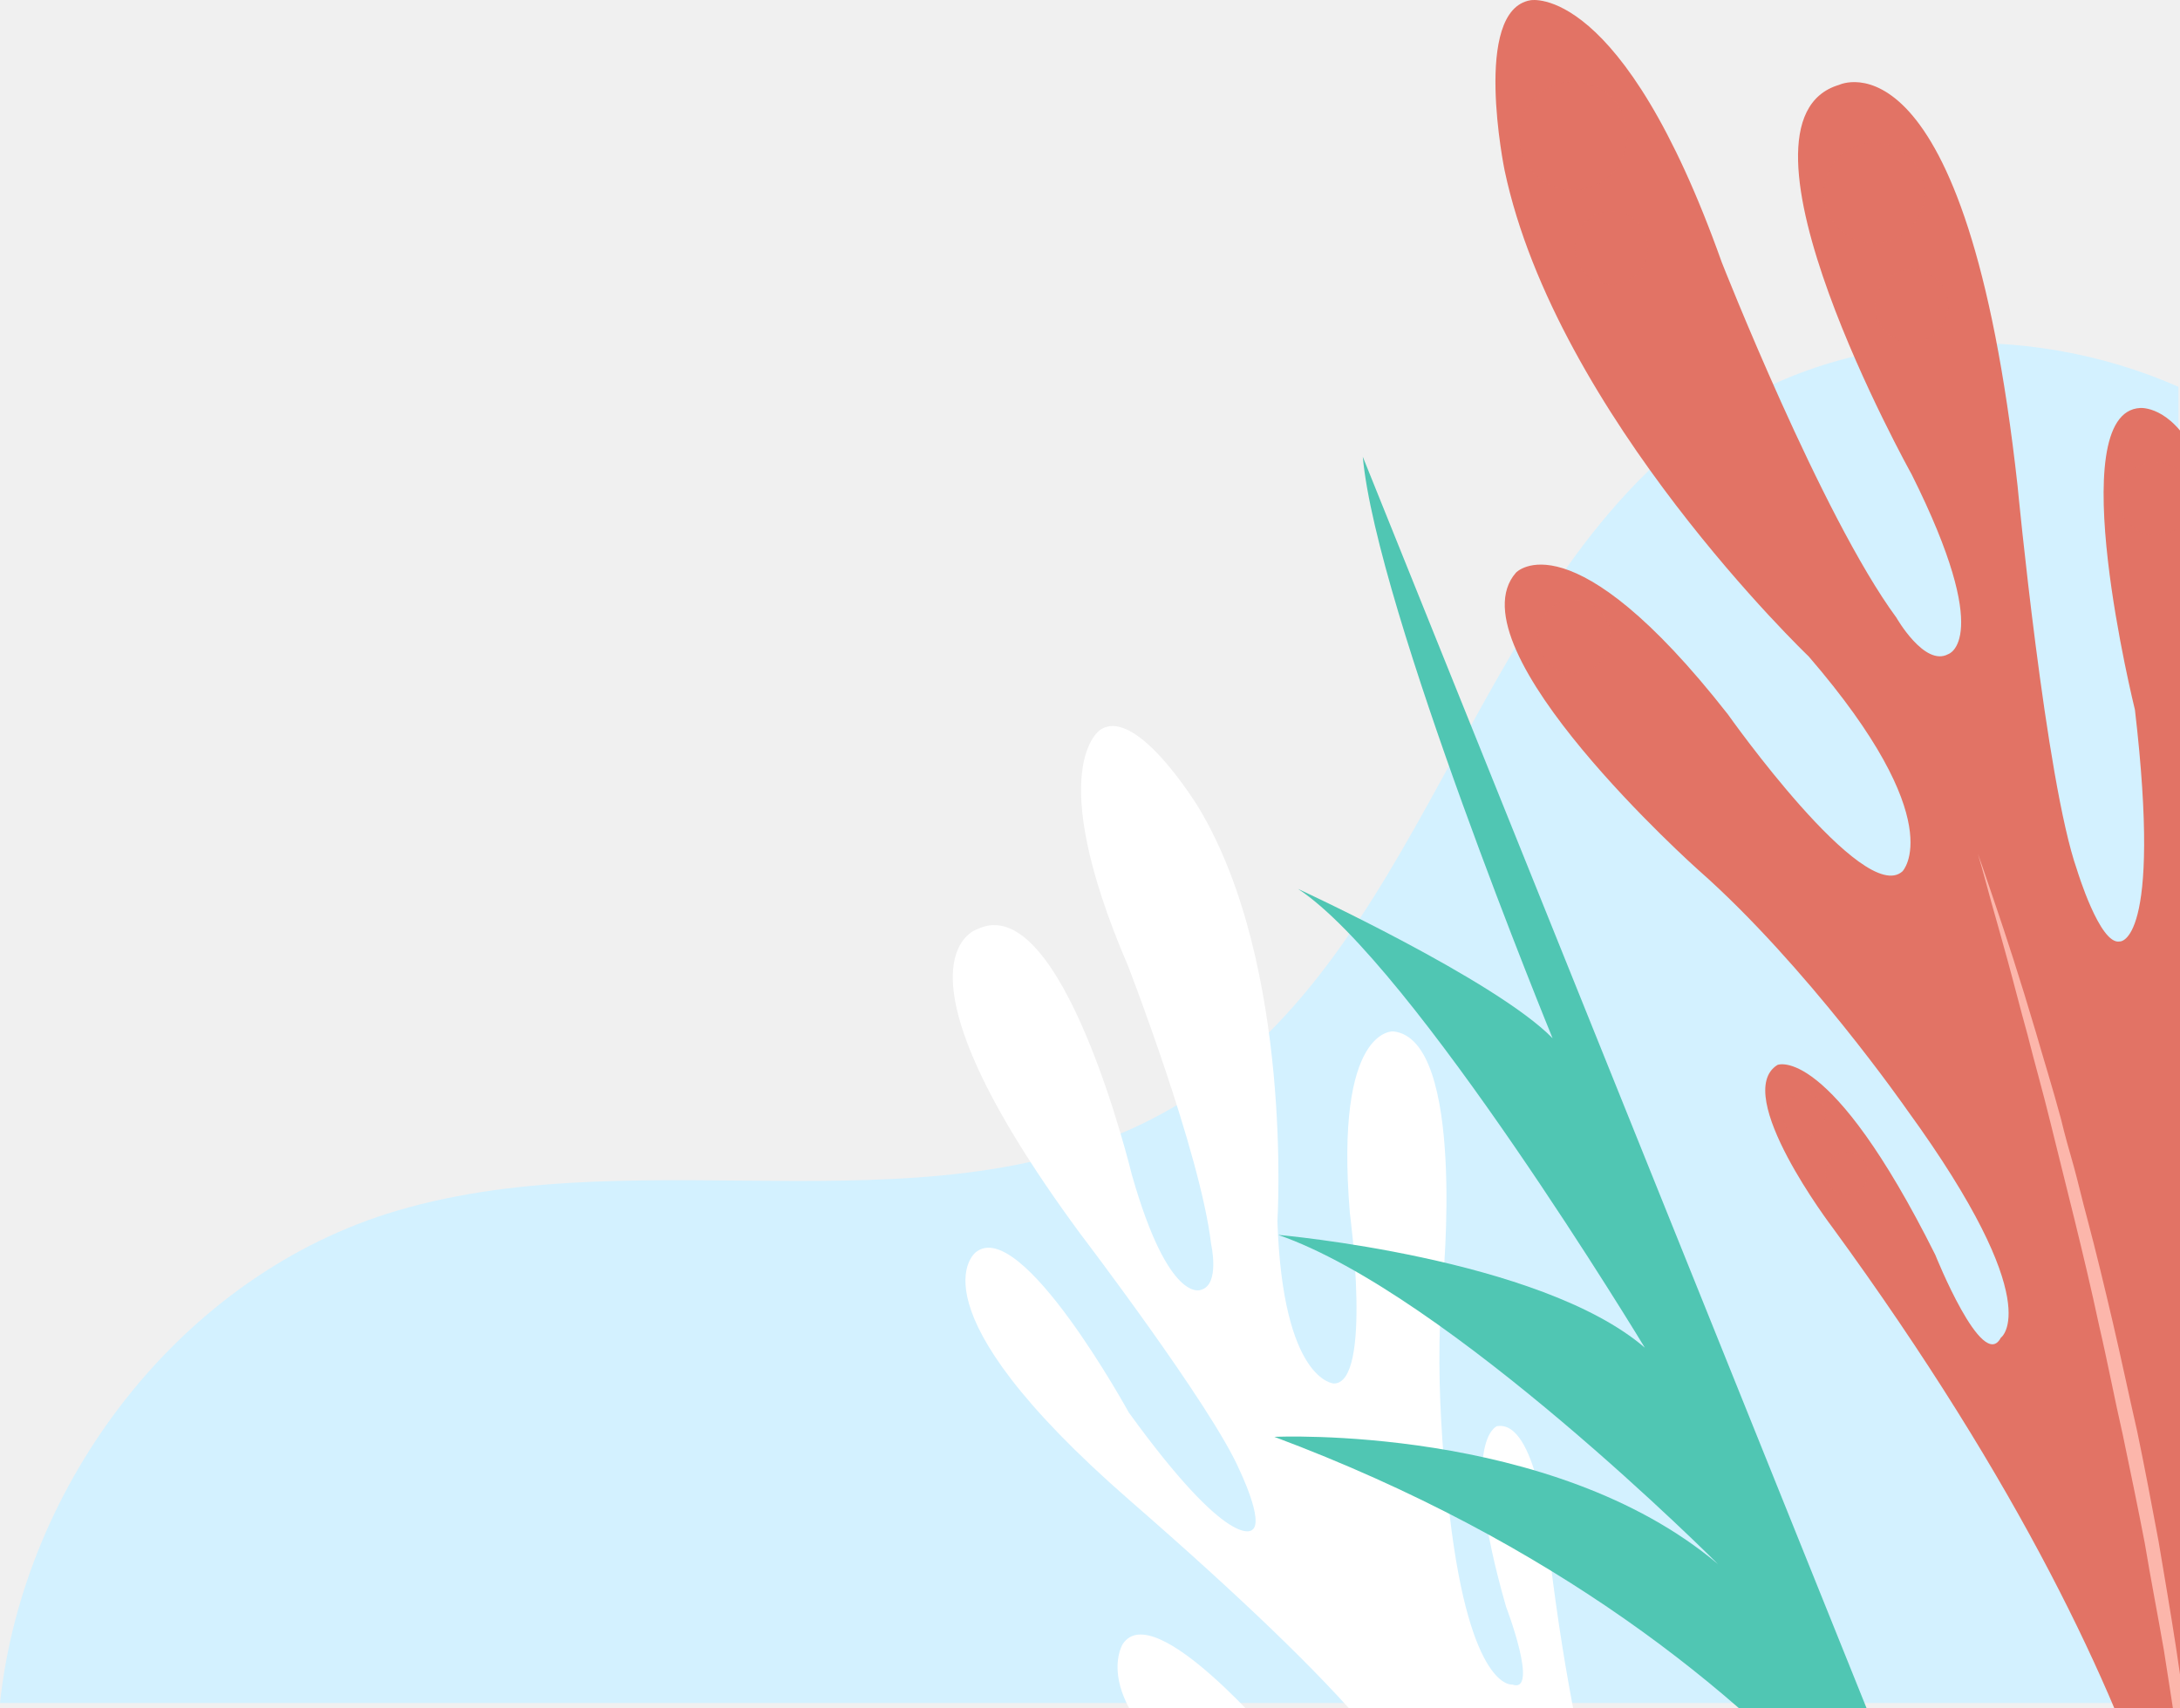
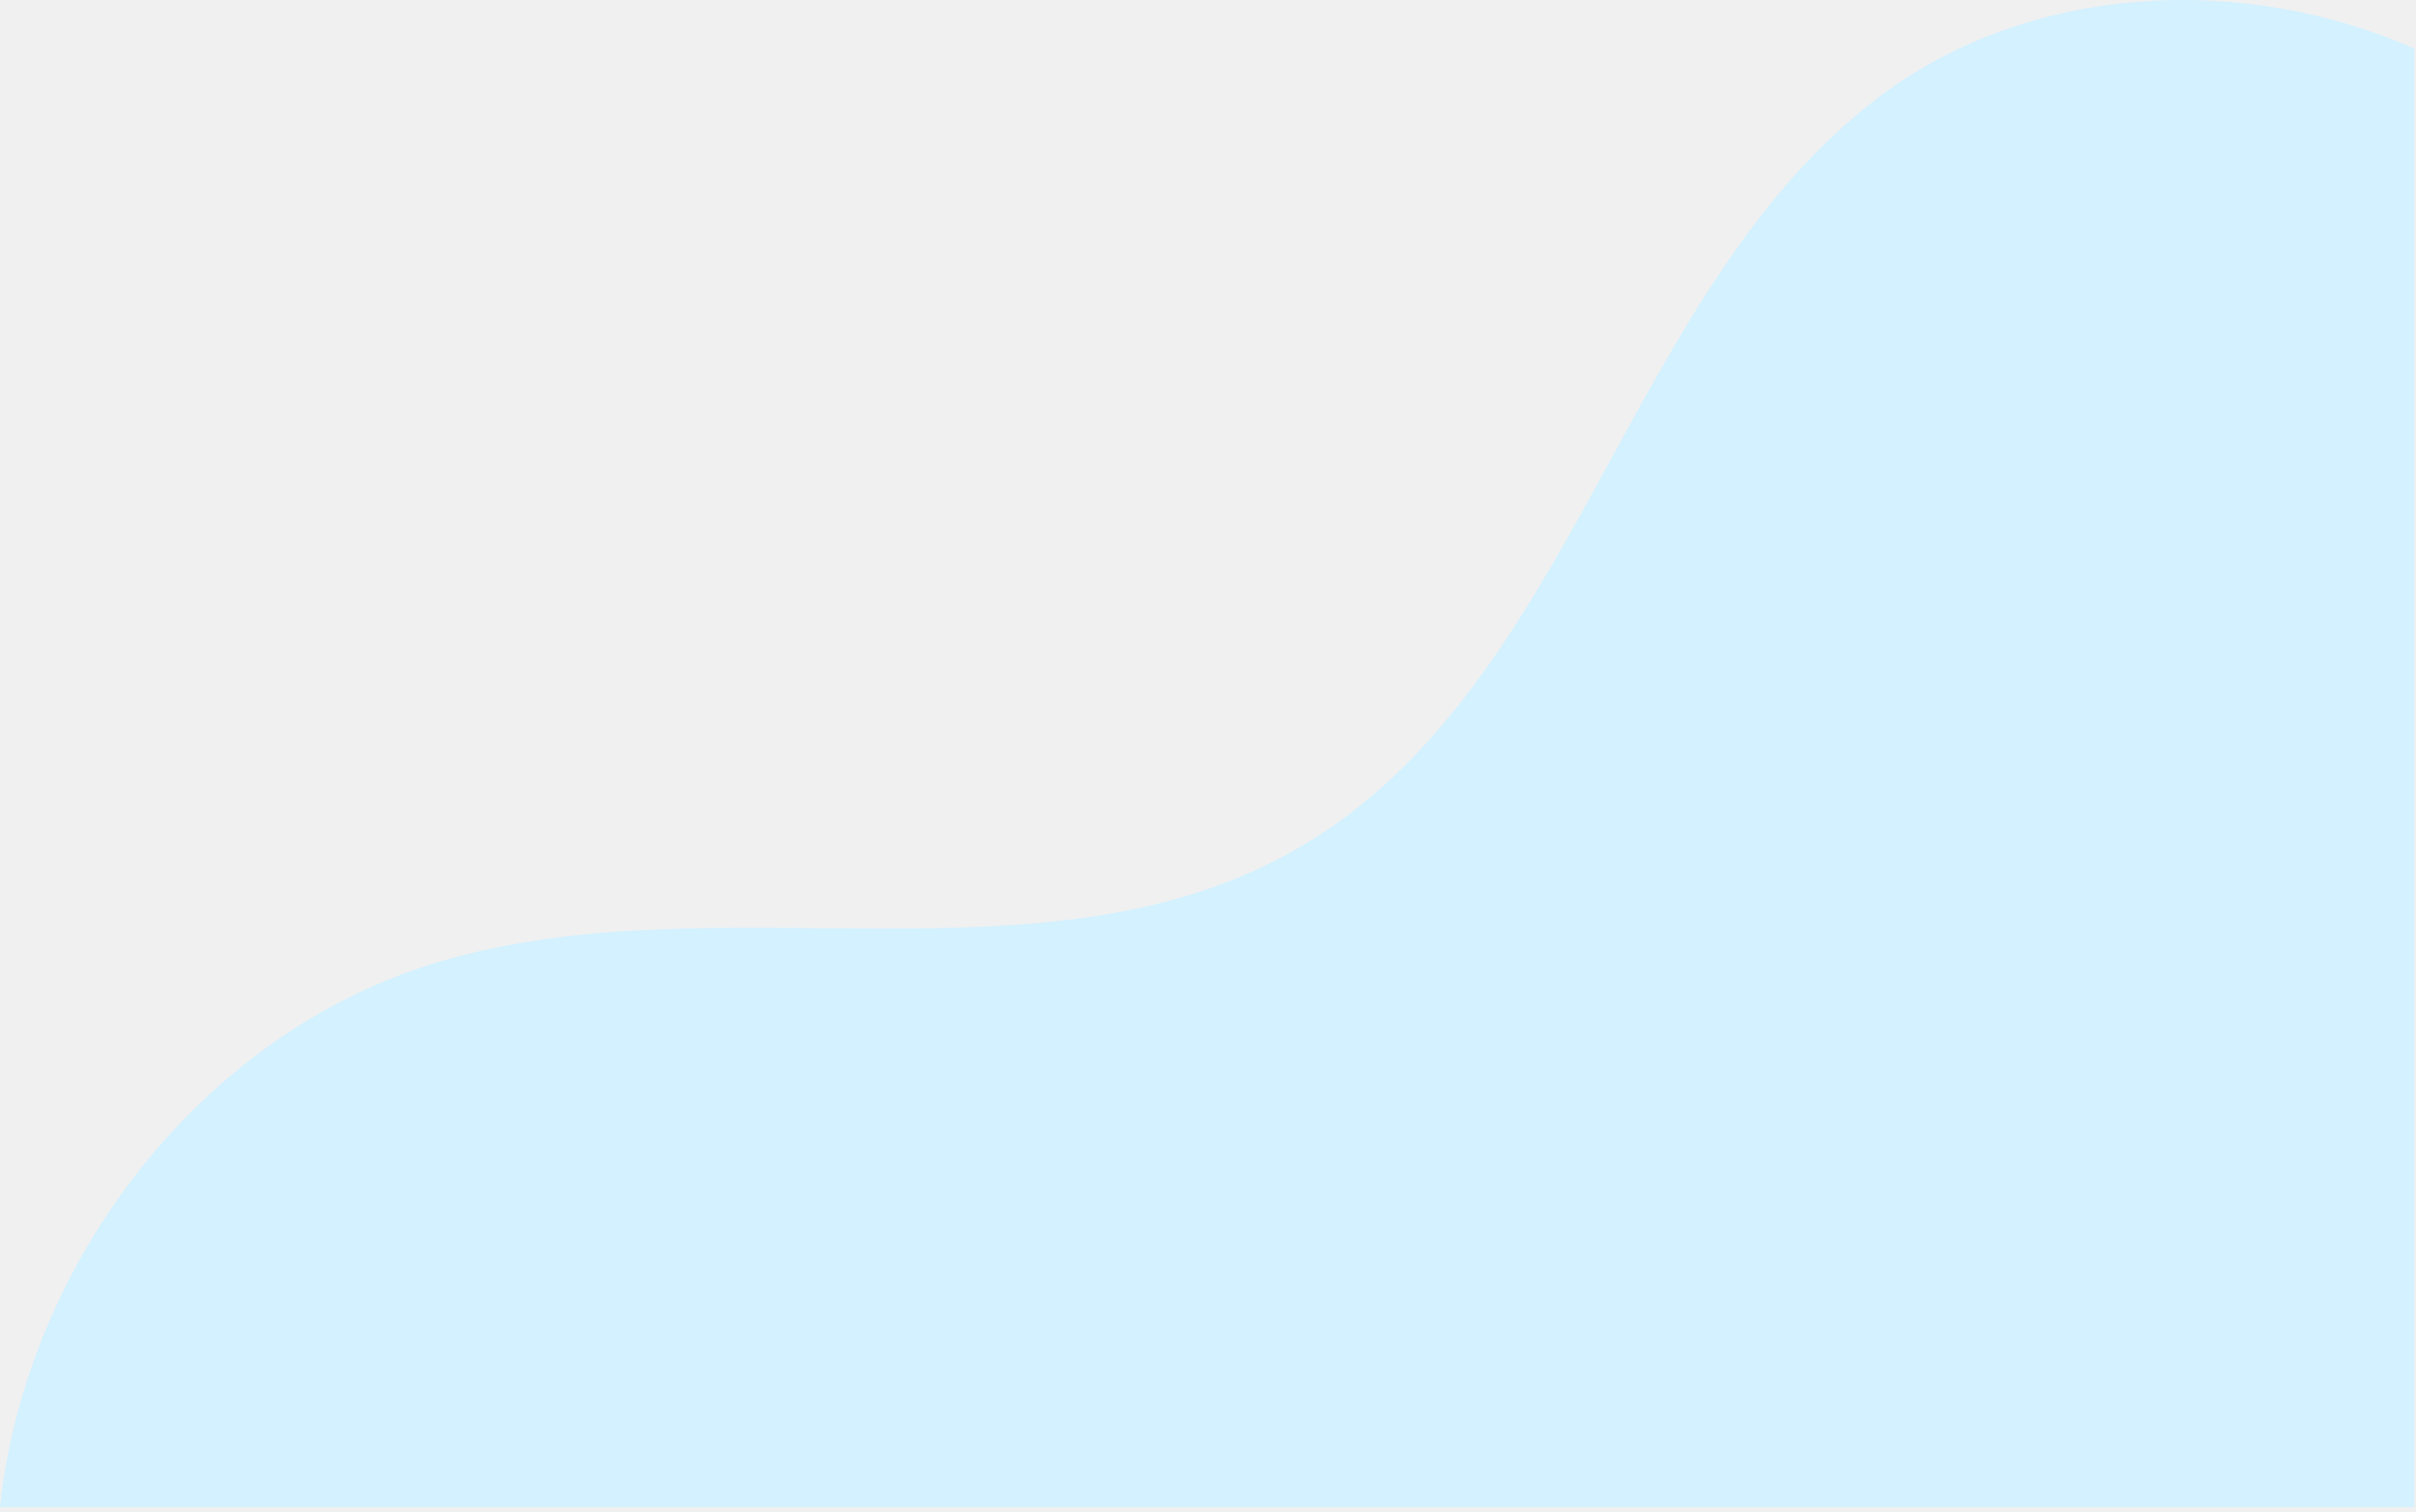
- <svg xmlns="http://www.w3.org/2000/svg" width="286" height="224" viewBox="0 0 286 224" fill="none">
-   <path d="M285.8 223.552v-172.8c-20.2-8.9-45.3-7.8-63.2 5.6-30.3 22.8-36 69.9-68.8 89-29.8 17.4-68.5 3.7-101.7 13.5-28.2 8.3-49 35.6-52.1 64.6h285.8v.1z" fill="#D3F1FF" />
-   <path d="M229.588 282.932s-19.5-19.2-26.5-80.7c0 0-1.5-16-6.7-15.1 0 0-5.1 1.8 1.2 23.7 0 0 4.4 11.5.8 10.2 0 0-5.5.8-8.2-22.2 0 0-2.3-16.8-.9-30.6 0 0 3.1-31.9-6.5-32.9 0 0-7.7-.6-5.7 23.8 0 0 3 22.4-2.1 22.4 0 0-6.7-.3-7.4-21.3 0 0 2.1-33.5-10.3-54.2 0 0-8.1-13.4-12.9-10.3 0 0-7.7 4.7 3.6 31 0 0 9.5 24.5 10.9 36.5 0 0 1.2 5.3-1.3 6 0 0-4.2 2.1-9.1-15.1 0 0-9.1-37.7-20.3-32.2 0 0-13 3.9 13.5 39.9 0 0 17.3 22.7 20.9 31 0 0 3.3 6.8 1.7 7.9 0 0-2.8 3.1-16.2-15.4 0 0-14.2-25.9-20.1-21 0 0-9.1 7 20.3 32.6s40.6 39.2 37.3 43.7c0 0-3.7 3.1-18-11.9 0 0-16.2-19.3-20.3-13 0 0-5.8 9.2 16.6 22.4 0 .1 26.3 16.5 65.7 44.8z" fill="#fff" />
-   <path d="M288.488 266.532s1.7-37.3-48.1-105.5c0 0-13.3-17.5-7.2-21.3 0 0 6.8-2.9 20.7 24.9 0 0 6.2 15.5 8.6 10.9 0 0 6.3-4.3-12.3-29.9 0 0-13.2-19-27.4-31.5 0 0-32.6-29.1-23.9-39 0 0 7.2-7.7 27.8 18.6 0 0 17.8 25.2 22.9 20.6 0 0 6.4-6.5-12.3-28.2 0 0-33.1-31.6-39.9-63.8 0 0-4.3-21 3.4-22.3 0 0 12-2.4 25.1 34.4 0 0 13.1 33.3 22.9 46.6 0 0 3.7 6.5 6.8 4.8 0 0 6.1-1.8-4.8-23.6 0 0-25.8-46.3-9.5-51.1 0 0 16.7-8.1 23.4 52.6 0 0 3.7 38.8 7.8 50.4 0 0 3 9.9 5.6 9.4 0 0 5.6.5 2-30.4 0 0-9.7-39.1.7-39.6 0 0 15.7-1.4 9.9 51.4-5.8 52.8-4.4 76.9 3.1 78.4 0 0 6.5-.3 7-28.6 0 0-1.7-34.4 8.3-31.8 0 0 14.3 3.8 4.1 37.9-.2.1-11.4 40.8-24.7 105.7z" fill="#E27365" />
-   <path opacity=".7" d="M213.488 17.832c0 3.9-3.2 7.1-7.1 7.1-3.9 0-7.1-3.2-7.1-7.1 0-3.9 3.2-7.1 7.1-7.1 3.9 0 7.1 3.1 7.1 7.1zm32.4 14.1a6.6 6.6 0 1 0 0-13.2 6.6 6.6 0 0 0 0 13.2zm41.7 33.5c0 2.7-2.2 4.8-4.8 4.8-2.6 0-4.8-2.2-4.8-4.8 0-2.7 2.2-4.8 4.8-4.8 2.6 0 4.8 2.1 4.8 4.8zm-76.3 18.1c0 2.7-2.2 4.8-4.8 4.8-2.7 0-4.8-2.2-4.8-4.8 0-2.7 2.2-4.8 4.8-4.8 2.7 0 4.8 2.2 4.8 4.8zm28.201 62.8c0 1.6-1.3 2.8-2.8 2.8-1.6 0-2.8-1.3-2.8-2.8 0-1.6 1.3-2.8 2.8-2.8 1.5 0 2.8 1.2 2.8 2.8zm5.599 7.6c0 1.6-1.3 2.8-2.8 2.8-1.6 0-2.8-1.3-2.8-2.8 0-1.6 1.3-2.8 2.8-2.8 1.5 0 2.8 1.3 2.8 2.8zm-28.899-121.4c0 2.7-2.2 4.8-4.8 4.8-2.7 0-4.8-2.2-4.8-4.8 0-2.7 2.2-4.8 4.8-4.8 2.6-.1 4.8 2.1 4.8 4.8zm39.399 7.6c0 2.7-2.2 4.8-4.8 4.8-2.6 0-4.8-2.2-4.8-4.8 0-2.7 2.2-4.8 4.8-4.8 2.6 0 4.8 2.2 4.8 4.8z" fill="#E27365" />
-   <path d="M289.188 259.232v-5.6c0-.7-.1-1.4-.1-2.2-.2-3-.3-6.4-.6-10.1-.4-3.7-.8-7.6-1.2-11.9-.5-4.2-1.1-8.6-1.8-13.2s-1.5-9.2-2.3-14c-.9-4.8-1.8-9.6-2.8-14.4-1.1-4.8-2.1-9.6-3.2-14.3-1.1-4.7-2.2-9.3-3.4-13.8-.6-2.2-1.1-4.4-1.7-6.6-.6-2.1-1.2-4.2-1.7-6.3-1.1-4.1-2.3-7.9-3.3-11.4-2.1-7.1-4-12.9-5.4-17-.7-2-1.2-3.6-1.6-4.7-.4-1.1-.6-1.7-.6-1.7s.7 2.4 1.8 6.5c.6 2.1 1.3 4.6 2.1 7.5.8 2.9 1.6 6.1 2.6 9.7.9 3.6 2 7.4 3 11.5s2.1 8.4 3.2 12.9 2.2 9.1 3.2 13.8c1.1 4.7 2 9.5 3.1 14.3 1 4.8 2 9.6 2.9 14.3.8 4.8 1.7 9.4 2.5 14 .7 4.5 1.4 8.9 2 13.1.5 4.2 1 8.1 1.5 11.8.3 3.7.7 7 1 10 .1.7.1 1.5.2 2.2 0 .7.1 1.4.1 2 .1 1.3.1 2.5.2 3.5.1 1.9.2 3.4.3 4.5 0-.2.1-.4.1-.6-.1-1-.1-2.3-.1-3.8z" fill="#FCB6AB" />
-   <path d="M203.688 136.232c-7.4-7.6-33.4-19.6-33.4-19.6 15.1 9.9 45.5 60.2 45.5 60.2-13.7-11.8-48.1-14.8-48.1-14.8 22.3 7.7 57.7 43.2 57.7 43.2-21.8-18.4-58.2-16.7-58.2-16.7 74 27.7 95 78.6 95 78.6l-83.4-207.2c1.8 20 24.9 76.3 24.9 76.3z" fill="#50C6B3" />
+ <svg xmlns="http://www.w3.org/2000/svg" width="286" height="179" viewBox="0 0 286 179" fill="none">
+   <path d="M285.8 178.552V5.752c-20.2-8.9-45.3-7.8-63.2 5.6-30.3 22.8-36 69.9-68.8 89-29.8 17.4-68.5 3.7-101.7 13.5-28.2 8.3-49 35.6-52.1 64.6h285.8v.1z" fill="#D3F1FF" />
</svg>
